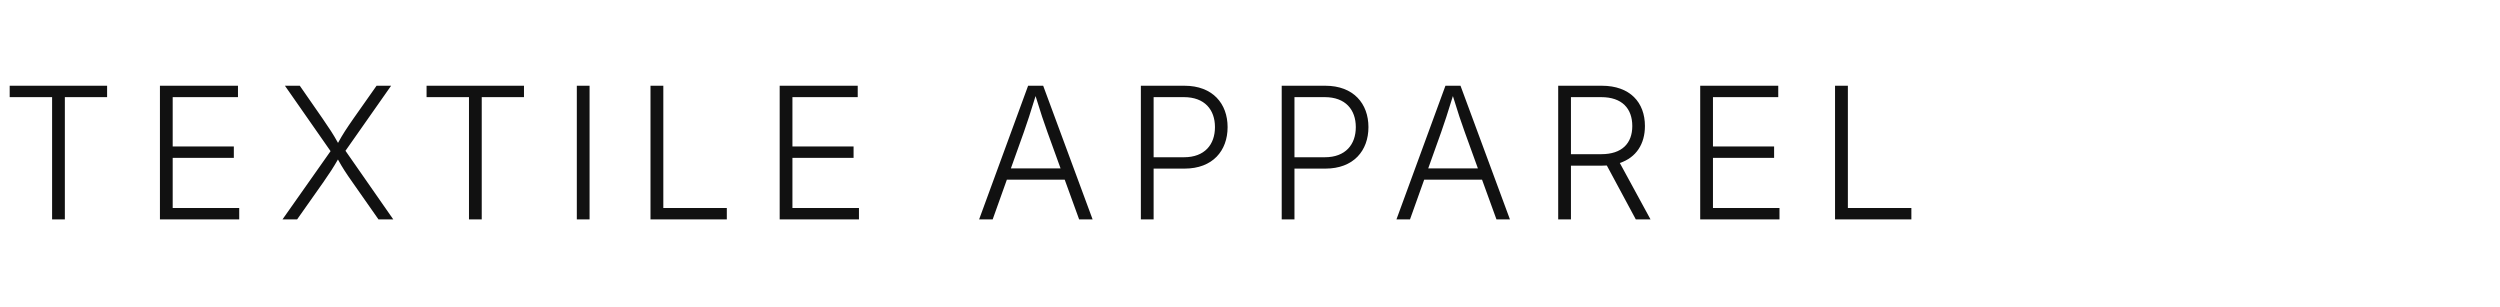
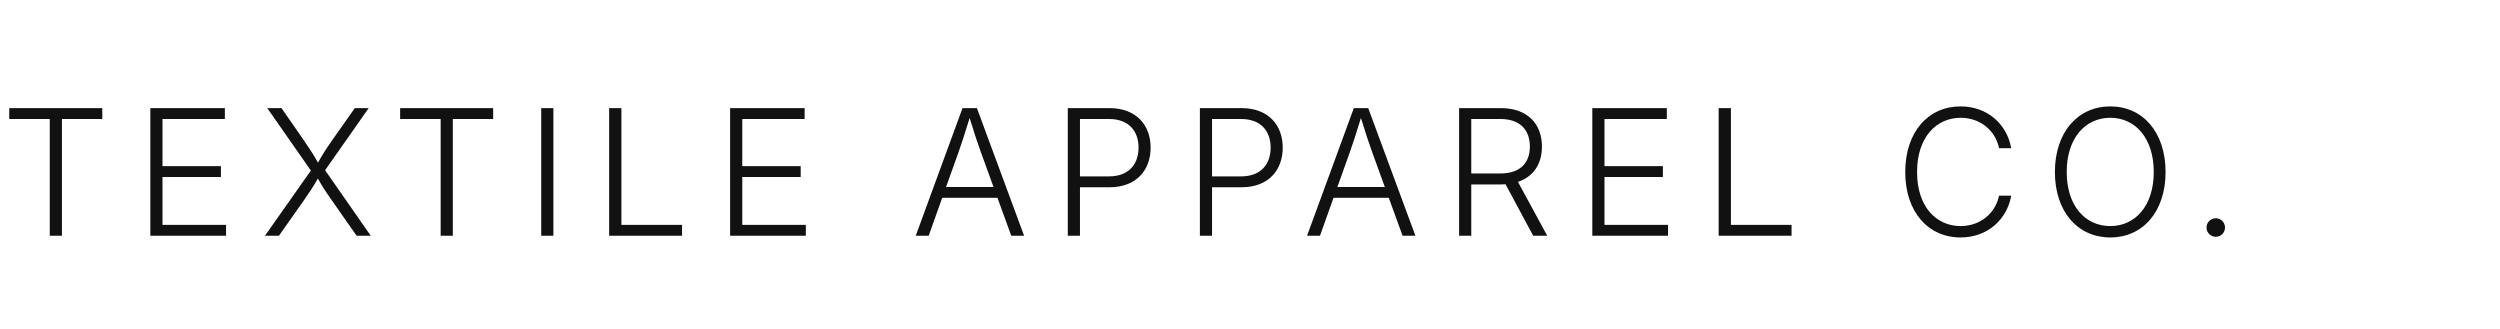
- <svg xmlns="http://www.w3.org/2000/svg" viewBox="0 0 980 120" role="img" aria-label="Textile Apparel">
-   <text x="0" y="86" fill="#111111" font-family="Inter, Helvetica Neue, Arial, sans-serif" font-size="72" font-weight="300" letter-spacing="10">TEXTILE APPAREL</text>
+ <svg xmlns="http://www.w3.org/2000/svg" viewBox="0 0 912 120" role="img" aria-label="Textile Apparel Co.">
+   <text x="0" y="86" fill="#111111" font-family="Inter, Helvetica Neue, Arial, sans-serif" font-size="64" font-weight="300" letter-spacing="8">TEXTILE APPAREL CO.</text>
</svg>
